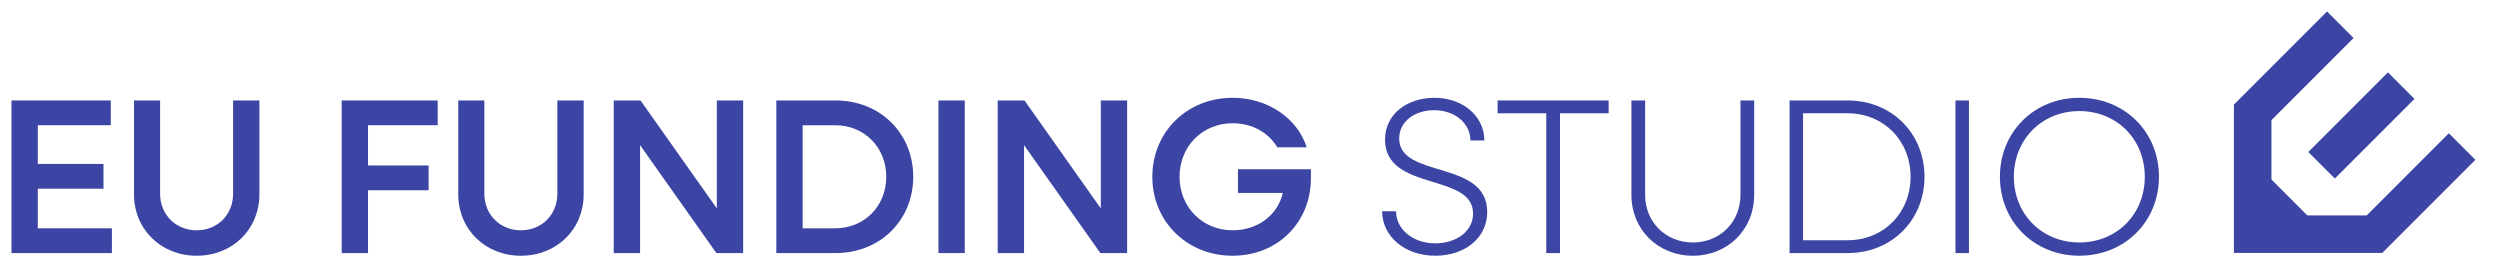
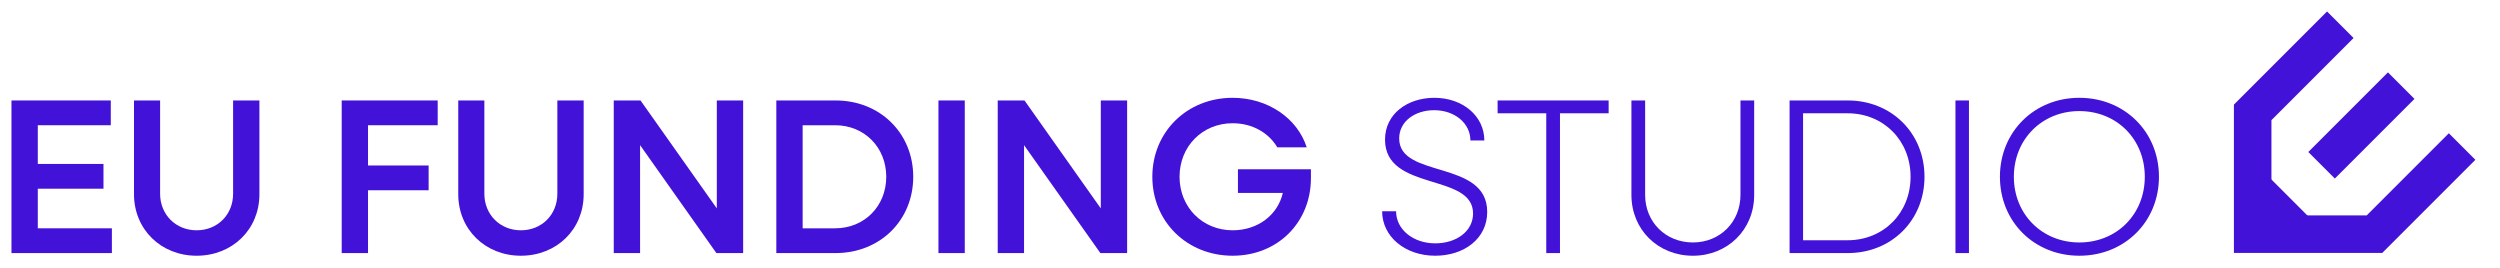
<svg xmlns="http://www.w3.org/2000/svg" viewBox="446 215 1046 112" role="img" aria-label="EU Funding Studio">
-   <path fill-rule="nonzero" fill="#3C45A3" d="M 450.797 257.031 L 492.352 257.031 L 492.352 267.398 L 461.812 267.398 L 461.812 283.594 L 489.297 283.594 L 489.297 293.957 L 461.812 293.957 L 461.812 310.523 L 492.812 310.523 L 492.812 320.887 L 450.797 320.887 Z M 450.797 257.031 " />
-   <path fill-rule="nonzero" fill="#3C45A3" d="M 502.066 296.27 L 502.066 257.031 L 512.988 257.031 L 512.988 296.086 C 512.988 304.785 519.559 311.355 528.258 311.355 C 537.051 311.355 543.527 304.785 543.527 296.086 L 543.527 257.031 L 554.539 257.031 L 554.539 296.27 C 554.539 310.984 543.25 321.996 528.258 321.996 C 513.359 321.996 502.066 310.984 502.066 296.27 " />
-   <path fill-rule="nonzero" fill="#3C45A3" d="M 588.965 257.031 L 629.129 257.031 L 629.129 267.398 L 599.98 267.398 L 599.98 284.238 L 625.336 284.238 L 625.336 294.605 L 599.98 294.605 L 599.98 320.887 L 588.965 320.887 Z M 588.965 257.031 " />
-   <path fill-rule="nonzero" fill="#3C45A3" d="M 637.734 296.27 L 637.734 257.031 L 648.656 257.031 L 648.656 296.086 C 648.656 304.785 655.227 311.355 663.926 311.355 C 672.719 311.355 679.195 304.785 679.195 296.086 L 679.195 257.031 L 690.207 257.031 L 690.207 296.27 C 690.207 310.984 678.918 321.996 663.926 321.996 C 649.027 321.996 637.734 310.984 637.734 296.27 " />
-   <path fill-rule="nonzero" fill="#3C45A3" d="M 702.793 257.031 L 713.992 257.031 L 745.918 302.195 L 745.918 257.031 L 756.934 257.031 L 756.934 320.887 L 745.734 320.887 L 713.809 275.727 L 713.809 320.887 L 702.793 320.887 Z M 702.793 257.031 " />
-   <path fill-rule="nonzero" fill="#3C45A3" d="M 781.828 267.398 L 781.828 310.523 L 795.43 310.523 C 807.648 310.523 816.809 301.27 816.809 288.961 C 816.809 276.652 807.648 267.398 795.43 267.398 Z M 770.812 257.031 L 795.617 257.031 C 814.219 257.031 828.098 270.73 828.098 288.961 C 828.098 307.191 814.219 320.887 795.617 320.887 L 770.812 320.887 Z M 770.812 257.031 " />
-   <path fill-rule="nonzero" fill="#3C45A3" d="M 838.648 257.031 L 849.66 257.031 L 849.66 320.887 L 838.648 320.887 Z M 838.648 257.031 " />
-   <path fill-rule="nonzero" fill="#3C45A3" d="M 863.449 257.031 L 874.648 257.031 L 906.574 302.195 L 906.574 257.031 L 917.59 257.031 L 917.59 320.887 L 906.391 320.887 L 874.461 275.727 L 874.461 320.887 L 863.449 320.887 Z M 863.449 257.031 " />
-   <path fill-rule="nonzero" fill="#3C45A3" d="M 928.137 288.961 C 928.137 270.172 942.668 255.922 961.73 255.922 C 976.539 255.922 988.848 264.527 992.734 276.652 L 980.426 276.652 C 976.816 270.543 969.969 266.562 961.73 266.562 C 949.145 266.562 939.52 276.188 939.52 288.961 C 939.52 301.73 949.145 311.355 961.73 311.355 C 972.281 311.355 980.609 304.969 982.738 295.715 L 963.953 295.715 L 963.953 285.812 L 994.492 285.812 L 994.492 289.516 C 994.492 308.023 980.609 321.996 961.73 321.996 C 942.668 321.996 928.137 307.746 928.137 288.961 " />
-   <path fill-rule="nonzero" fill="#3C45A3" d="M 1024.289 303.398 L 1030.121 303.398 C 1030.121 310.984 1037.246 316.816 1046.5 316.816 C 1055.293 316.816 1062.328 311.816 1062.328 304.32 C 1062.328 287.203 1025.492 295.254 1025.492 273.41 C 1025.492 262.676 1034.84 255.922 1046.133 255.922 C 1058.07 255.922 1067.047 263.602 1067.047 273.781 L 1061.215 273.781 C 1061.215 266.562 1054.645 261.105 1046.039 261.105 C 1038.078 261.105 1031.418 265.73 1031.418 272.949 C 1031.418 289.883 1068.25 281.648 1068.25 303.672 C 1068.25 314.871 1058.531 321.996 1046.5 321.996 C 1033.824 321.996 1024.289 313.945 1024.289 303.398 " />
-   <path fill-rule="nonzero" fill="#3C45A3" d="M 1092.957 262.398 L 1072.598 262.398 L 1072.598 257.031 L 1119.055 257.031 L 1119.055 262.398 L 1098.695 262.398 L 1098.695 320.887 L 1092.957 320.887 Z M 1092.957 262.398 " />
-   <path fill-rule="nonzero" fill="#3C45A3" d="M 1128.586 296.547 L 1128.586 257.031 L 1134.324 257.031 L 1134.324 296.547 C 1134.324 307.84 1142.84 316.445 1154.316 316.445 C 1165.699 316.445 1174.211 307.84 1174.211 296.547 L 1174.211 257.031 L 1179.949 257.031 L 1179.949 296.547 C 1179.949 311.078 1168.844 322 1154.316 322 C 1139.691 322 1128.586 311.078 1128.586 296.547 " />
-   <path fill-rule="nonzero" fill="#3C45A3" d="M 1200.402 262.398 L 1200.402 315.52 L 1219.004 315.52 C 1234.09 315.52 1245.379 304.137 1245.379 288.961 C 1245.379 273.781 1234.09 262.398 1219.004 262.398 Z M 1194.758 257.031 L 1219.094 257.031 C 1237.418 257.031 1251.207 270.727 1251.207 288.961 C 1251.207 307.191 1237.418 320.887 1219.094 320.887 L 1194.758 320.887 Z M 1194.758 257.031 " />
-   <path fill-rule="nonzero" fill="#3C45A3" d="M 1264.164 257.031 L 1269.812 257.031 L 1269.812 320.887 L 1264.164 320.887 Z M 1264.164 257.031 " />
-   <path fill-rule="nonzero" fill="#3C45A3" d="M 1343.383 288.961 C 1343.383 273.227 1331.629 261.473 1315.992 261.473 C 1300.441 261.473 1288.598 273.227 1288.598 288.961 C 1288.598 304.691 1300.441 316.445 1315.992 316.445 C 1331.629 316.445 1343.383 304.691 1343.383 288.961 M 1282.766 288.961 C 1282.766 270.172 1297.113 255.922 1315.992 255.922 C 1334.961 255.922 1349.309 270.172 1349.309 288.961 C 1349.309 307.746 1334.961 321.996 1315.992 321.996 C 1297.113 321.996 1282.766 307.746 1282.766 288.961 " />
-   <path fill="none" stroke-width="15.706" stroke-linecap="butt" stroke-linejoin="miter" stroke="#3C45A3" stroke-miterlimit="10" d="M 0.001 -0.001 L -36.667 -36.669 L -87.624 -36.669 L -87.624 14.288 L -50.956 50.956 " transform="matrix(1, 0, 0, -1, 1476.144, 276.3079)" />
-   <path fill="none" stroke-width="15.706" stroke-linecap="butt" stroke-linejoin="miter" stroke="#3C45A3" stroke-miterlimit="10" d="M 0.001 -0.002 L 33.317 33.318 " transform="matrix(1, 0, 0, -1, 1417.347, 284.1465)" />
-   <path fill-rule="nonzero" fill="#3C45A3" d="M 1412.527 306.27 L 1394.301 288.043 L 1393.547 307.527 Z M 1412.527 306.27 " />
+   <path fill-rule="nonzero" fill="#4312d8" d="M 450.797 257.031 L 492.352 257.031 L 492.352 267.398 L 461.812 267.398 L 461.812 283.594 L 489.297 283.594 L 489.297 293.957 L 461.812 293.957 L 461.812 310.523 L 492.812 310.523 L 492.812 320.887 L 450.797 320.887 Z M 450.797 257.031 " />
+   <path fill-rule="nonzero" fill="#4312d8" d="M 502.066 296.27 L 502.066 257.031 L 512.988 257.031 L 512.988 296.086 C 512.988 304.785 519.559 311.355 528.258 311.355 C 537.051 311.355 543.527 304.785 543.527 296.086 L 543.527 257.031 L 554.539 257.031 L 554.539 296.27 C 554.539 310.984 543.25 321.996 528.258 321.996 C 513.359 321.996 502.066 310.984 502.066 296.27 " />
+   <path fill-rule="nonzero" fill="#4312d8" d="M 588.965 257.031 L 629.129 257.031 L 629.129 267.398 L 599.98 267.398 L 599.98 284.238 L 625.336 284.238 L 625.336 294.605 L 599.98 294.605 L 599.98 320.887 L 588.965 320.887 Z M 588.965 257.031 " />
+   <path fill-rule="nonzero" fill="#4312d8" d="M 637.734 296.27 L 637.734 257.031 L 648.656 257.031 L 648.656 296.086 C 648.656 304.785 655.227 311.355 663.926 311.355 C 672.719 311.355 679.195 304.785 679.195 296.086 L 679.195 257.031 L 690.207 257.031 L 690.207 296.27 C 690.207 310.984 678.918 321.996 663.926 321.996 C 649.027 321.996 637.734 310.984 637.734 296.27 " />
+   <path fill-rule="nonzero" fill="#4312d8" d="M 702.793 257.031 L 713.992 257.031 L 745.918 302.195 L 745.918 257.031 L 756.934 257.031 L 756.934 320.887 L 745.734 320.887 L 713.809 275.727 L 713.809 320.887 L 702.793 320.887 Z M 702.793 257.031 " />
+   <path fill-rule="nonzero" fill="#4312d8" d="M 781.828 267.398 L 781.828 310.523 L 795.43 310.523 C 807.648 310.523 816.809 301.27 816.809 288.961 C 816.809 276.652 807.648 267.398 795.43 267.398 Z M 770.812 257.031 L 795.617 257.031 C 814.219 257.031 828.098 270.73 828.098 288.961 C 828.098 307.191 814.219 320.887 795.617 320.887 L 770.812 320.887 Z M 770.812 257.031 " />
+   <path fill-rule="nonzero" fill="#4312d8" d="M 838.648 257.031 L 849.66 257.031 L 849.66 320.887 L 838.648 320.887 Z M 838.648 257.031 " />
+   <path fill-rule="nonzero" fill="#4312d8" d="M 863.449 257.031 L 874.648 257.031 L 906.574 302.195 L 906.574 257.031 L 917.59 257.031 L 917.59 320.887 L 906.391 320.887 L 874.461 275.727 L 874.461 320.887 L 863.449 320.887 Z M 863.449 257.031 " />
+   <path fill-rule="nonzero" fill="#4312d8" d="M 928.137 288.961 C 928.137 270.172 942.668 255.922 961.73 255.922 C 976.539 255.922 988.848 264.527 992.734 276.652 L 980.426 276.652 C 976.816 270.543 969.969 266.562 961.73 266.562 C 949.145 266.562 939.52 276.188 939.52 288.961 C 939.52 301.73 949.145 311.355 961.73 311.355 C 972.281 311.355 980.609 304.969 982.738 295.715 L 963.953 295.715 L 963.953 285.812 L 994.492 285.812 L 994.492 289.516 C 994.492 308.023 980.609 321.996 961.73 321.996 C 942.668 321.996 928.137 307.746 928.137 288.961 " />
+   <path fill-rule="nonzero" fill="#4312d8" d="M 1024.289 303.398 L 1030.121 303.398 C 1030.121 310.984 1037.246 316.816 1046.5 316.816 C 1055.293 316.816 1062.328 311.816 1062.328 304.32 C 1062.328 287.203 1025.492 295.254 1025.492 273.41 C 1025.492 262.676 1034.84 255.922 1046.133 255.922 C 1058.07 255.922 1067.047 263.602 1067.047 273.781 L 1061.215 273.781 C 1061.215 266.562 1054.645 261.105 1046.039 261.105 C 1038.078 261.105 1031.418 265.73 1031.418 272.949 C 1031.418 289.883 1068.25 281.648 1068.25 303.672 C 1068.25 314.871 1058.531 321.996 1046.5 321.996 C 1033.824 321.996 1024.289 313.945 1024.289 303.398 " />
+   <path fill-rule="nonzero" fill="#4312d8" d="M 1092.957 262.398 L 1072.598 262.398 L 1072.598 257.031 L 1119.055 257.031 L 1119.055 262.398 L 1098.695 262.398 L 1098.695 320.887 L 1092.957 320.887 Z M 1092.957 262.398 " />
+   <path fill-rule="nonzero" fill="#4312d8" d="M 1128.586 296.547 L 1128.586 257.031 L 1134.324 257.031 L 1134.324 296.547 C 1134.324 307.84 1142.84 316.445 1154.316 316.445 C 1165.699 316.445 1174.211 307.84 1174.211 296.547 L 1174.211 257.031 L 1179.949 257.031 L 1179.949 296.547 C 1179.949 311.078 1168.844 322 1154.316 322 C 1139.691 322 1128.586 311.078 1128.586 296.547 " />
+   <path fill-rule="nonzero" fill="#4312d8" d="M 1200.402 262.398 L 1200.402 315.52 L 1219.004 315.52 C 1234.09 315.52 1245.379 304.137 1245.379 288.961 C 1245.379 273.781 1234.09 262.398 1219.004 262.398 Z M 1194.758 257.031 L 1219.094 257.031 C 1237.418 257.031 1251.207 270.727 1251.207 288.961 C 1251.207 307.191 1237.418 320.887 1219.094 320.887 L 1194.758 320.887 Z M 1194.758 257.031 " />
+   <path fill-rule="nonzero" fill="#4312d8" d="M 1264.164 257.031 L 1269.812 257.031 L 1269.812 320.887 L 1264.164 320.887 Z M 1264.164 257.031 " />
+   <path fill-rule="nonzero" fill="#4312d8" d="M 1343.383 288.961 C 1343.383 273.227 1331.629 261.473 1315.992 261.473 C 1300.441 261.473 1288.598 273.227 1288.598 288.961 C 1288.598 304.691 1300.441 316.445 1315.992 316.445 C 1331.629 316.445 1343.383 304.691 1343.383 288.961 M 1282.766 288.961 C 1282.766 270.172 1297.113 255.922 1315.992 255.922 C 1334.961 255.922 1349.309 270.172 1349.309 288.961 C 1349.309 307.746 1334.961 321.996 1315.992 321.996 C 1297.113 321.996 1282.766 307.746 1282.766 288.961 " />
+   <path fill="none" stroke-width="15.706" stroke-linecap="butt" stroke-linejoin="miter" stroke="#4312d8" stroke-miterlimit="10" d="M 0.001 -0.001 L -36.667 -36.669 L -87.624 -36.669 L -87.624 14.288 L -50.956 50.956 " transform="matrix(1, 0, 0, -1, 1476.144, 276.3079)" />
+   <path fill="none" stroke-width="15.706" stroke-linecap="butt" stroke-linejoin="miter" stroke="#4312d8" stroke-miterlimit="10" d="M 0.001 -0.002 L 33.317 33.318 " transform="matrix(1, 0, 0, -1, 1417.347, 284.1465)" />
+   <path fill-rule="nonzero" fill="#4312d8" d="M 1412.527 306.27 L 1394.301 288.043 L 1393.547 307.527 Z M 1412.527 306.27 " />
</svg>
